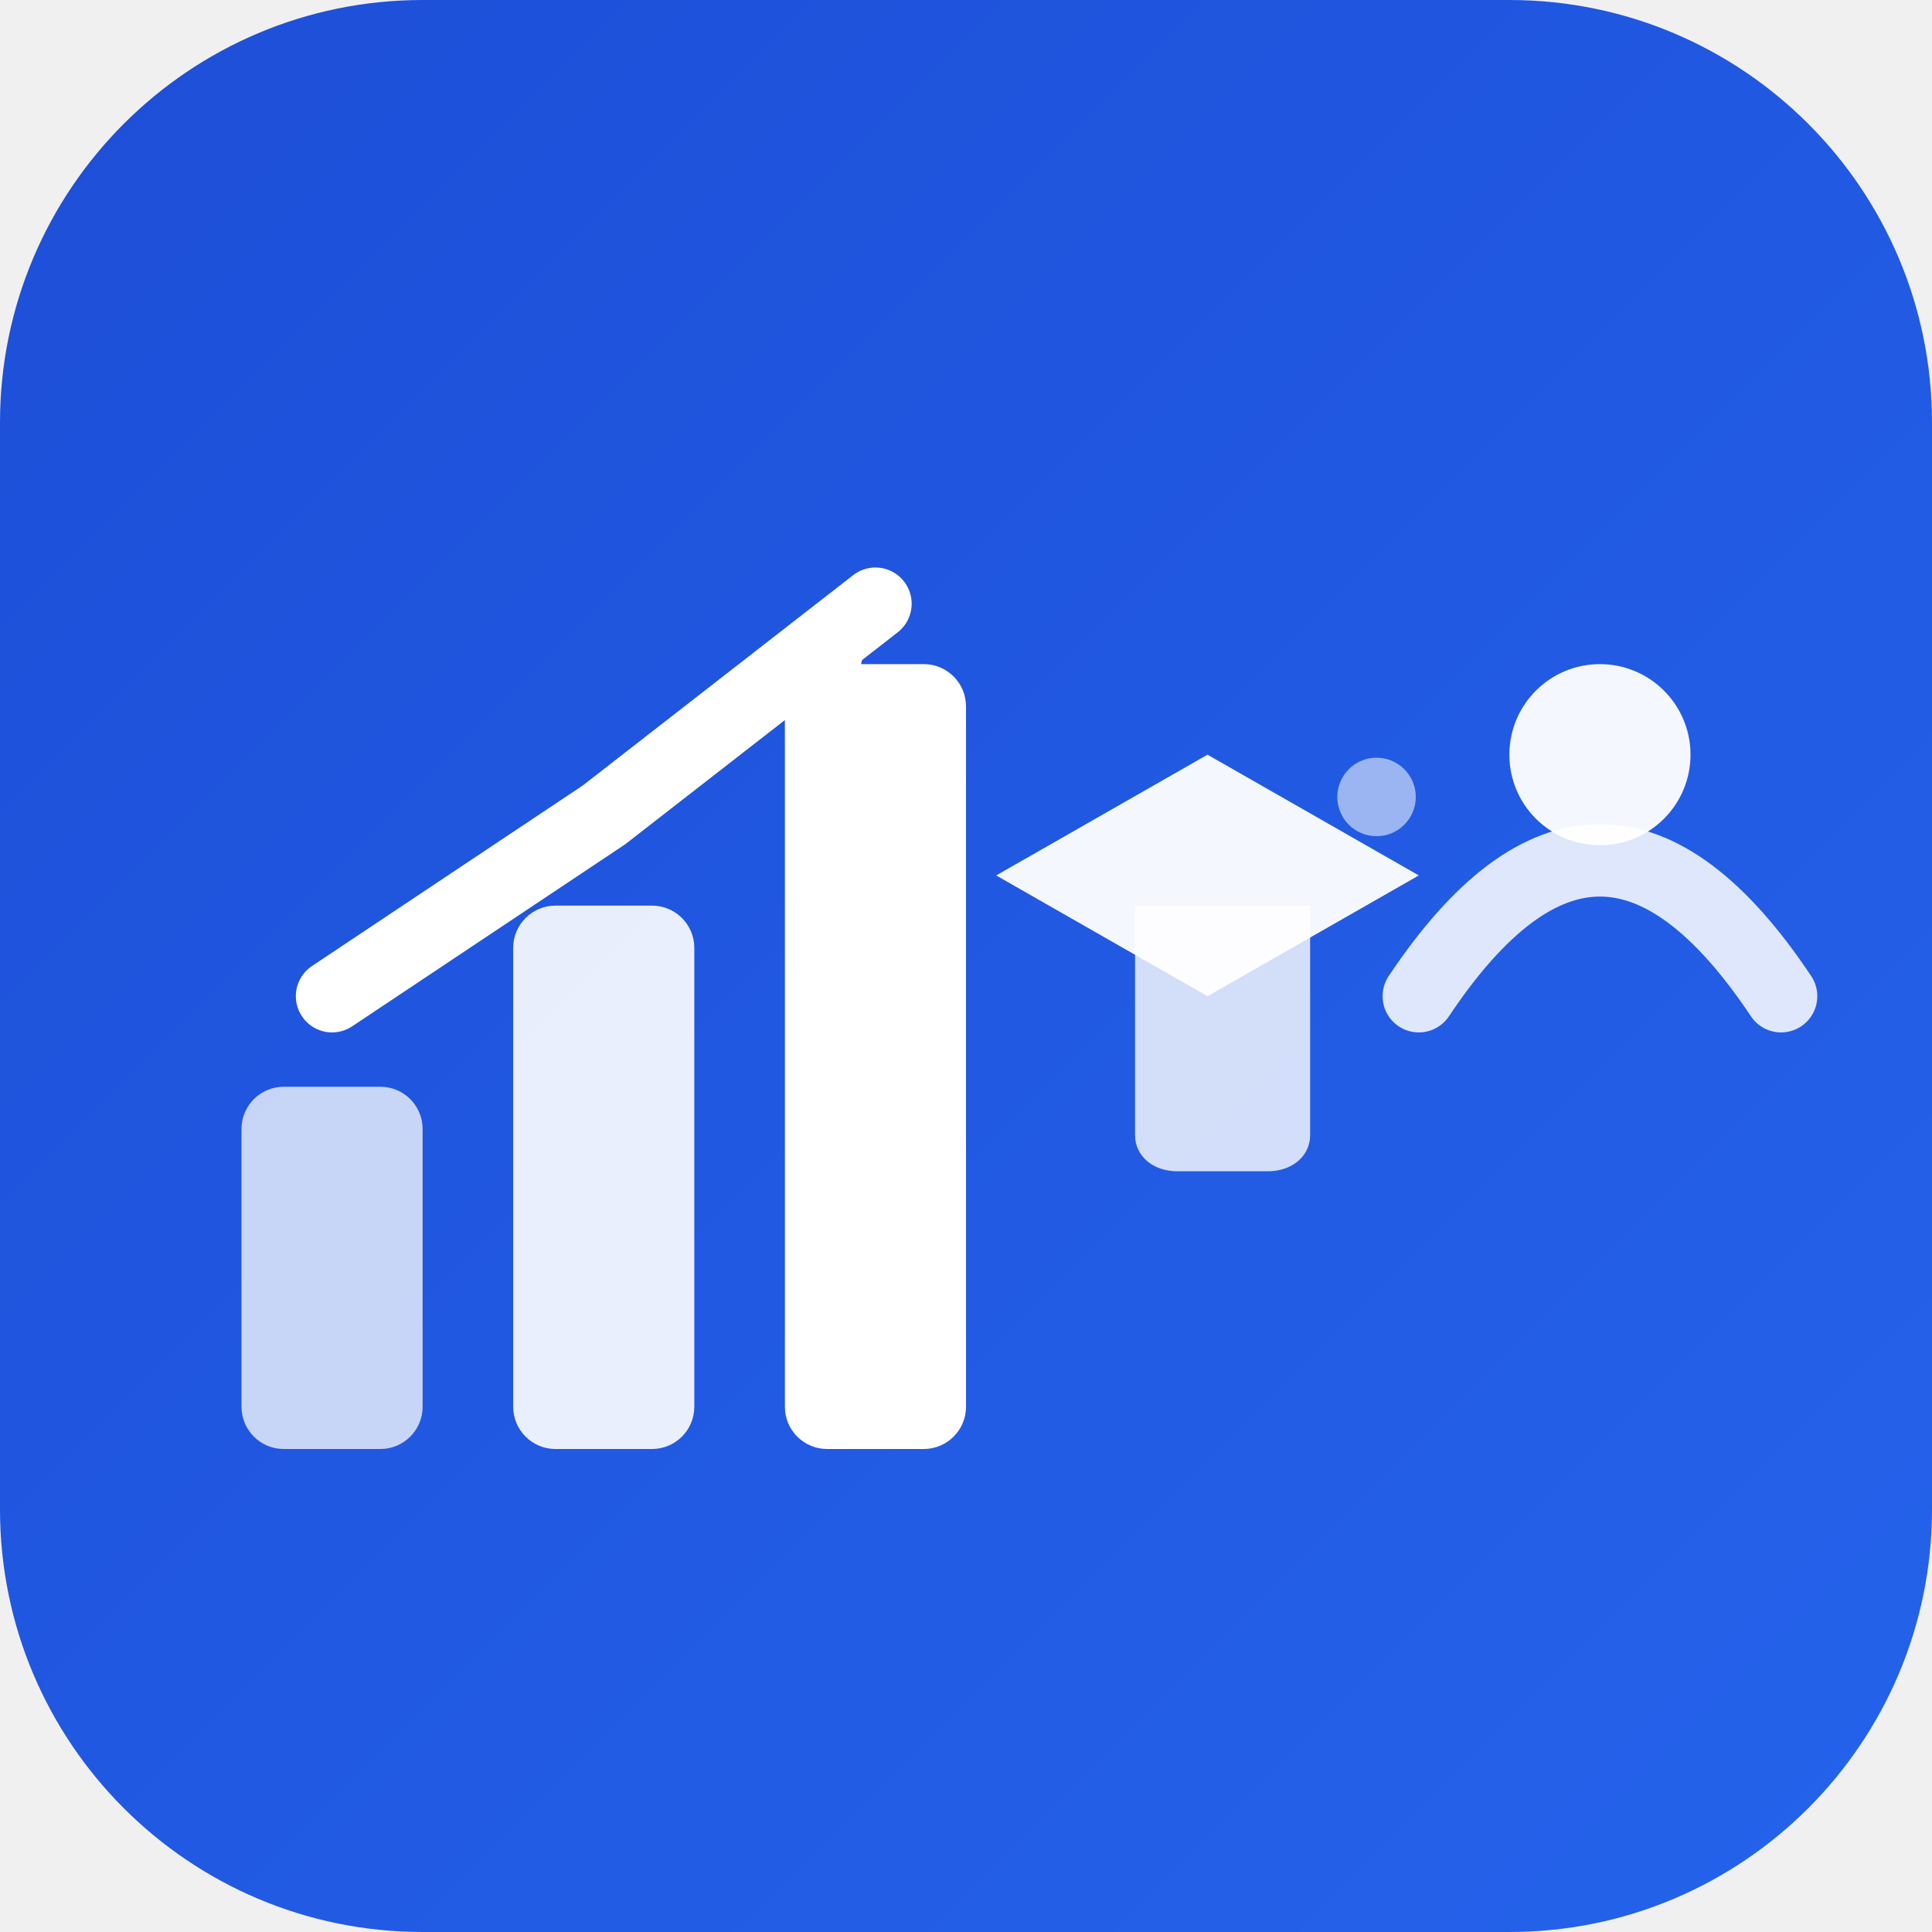
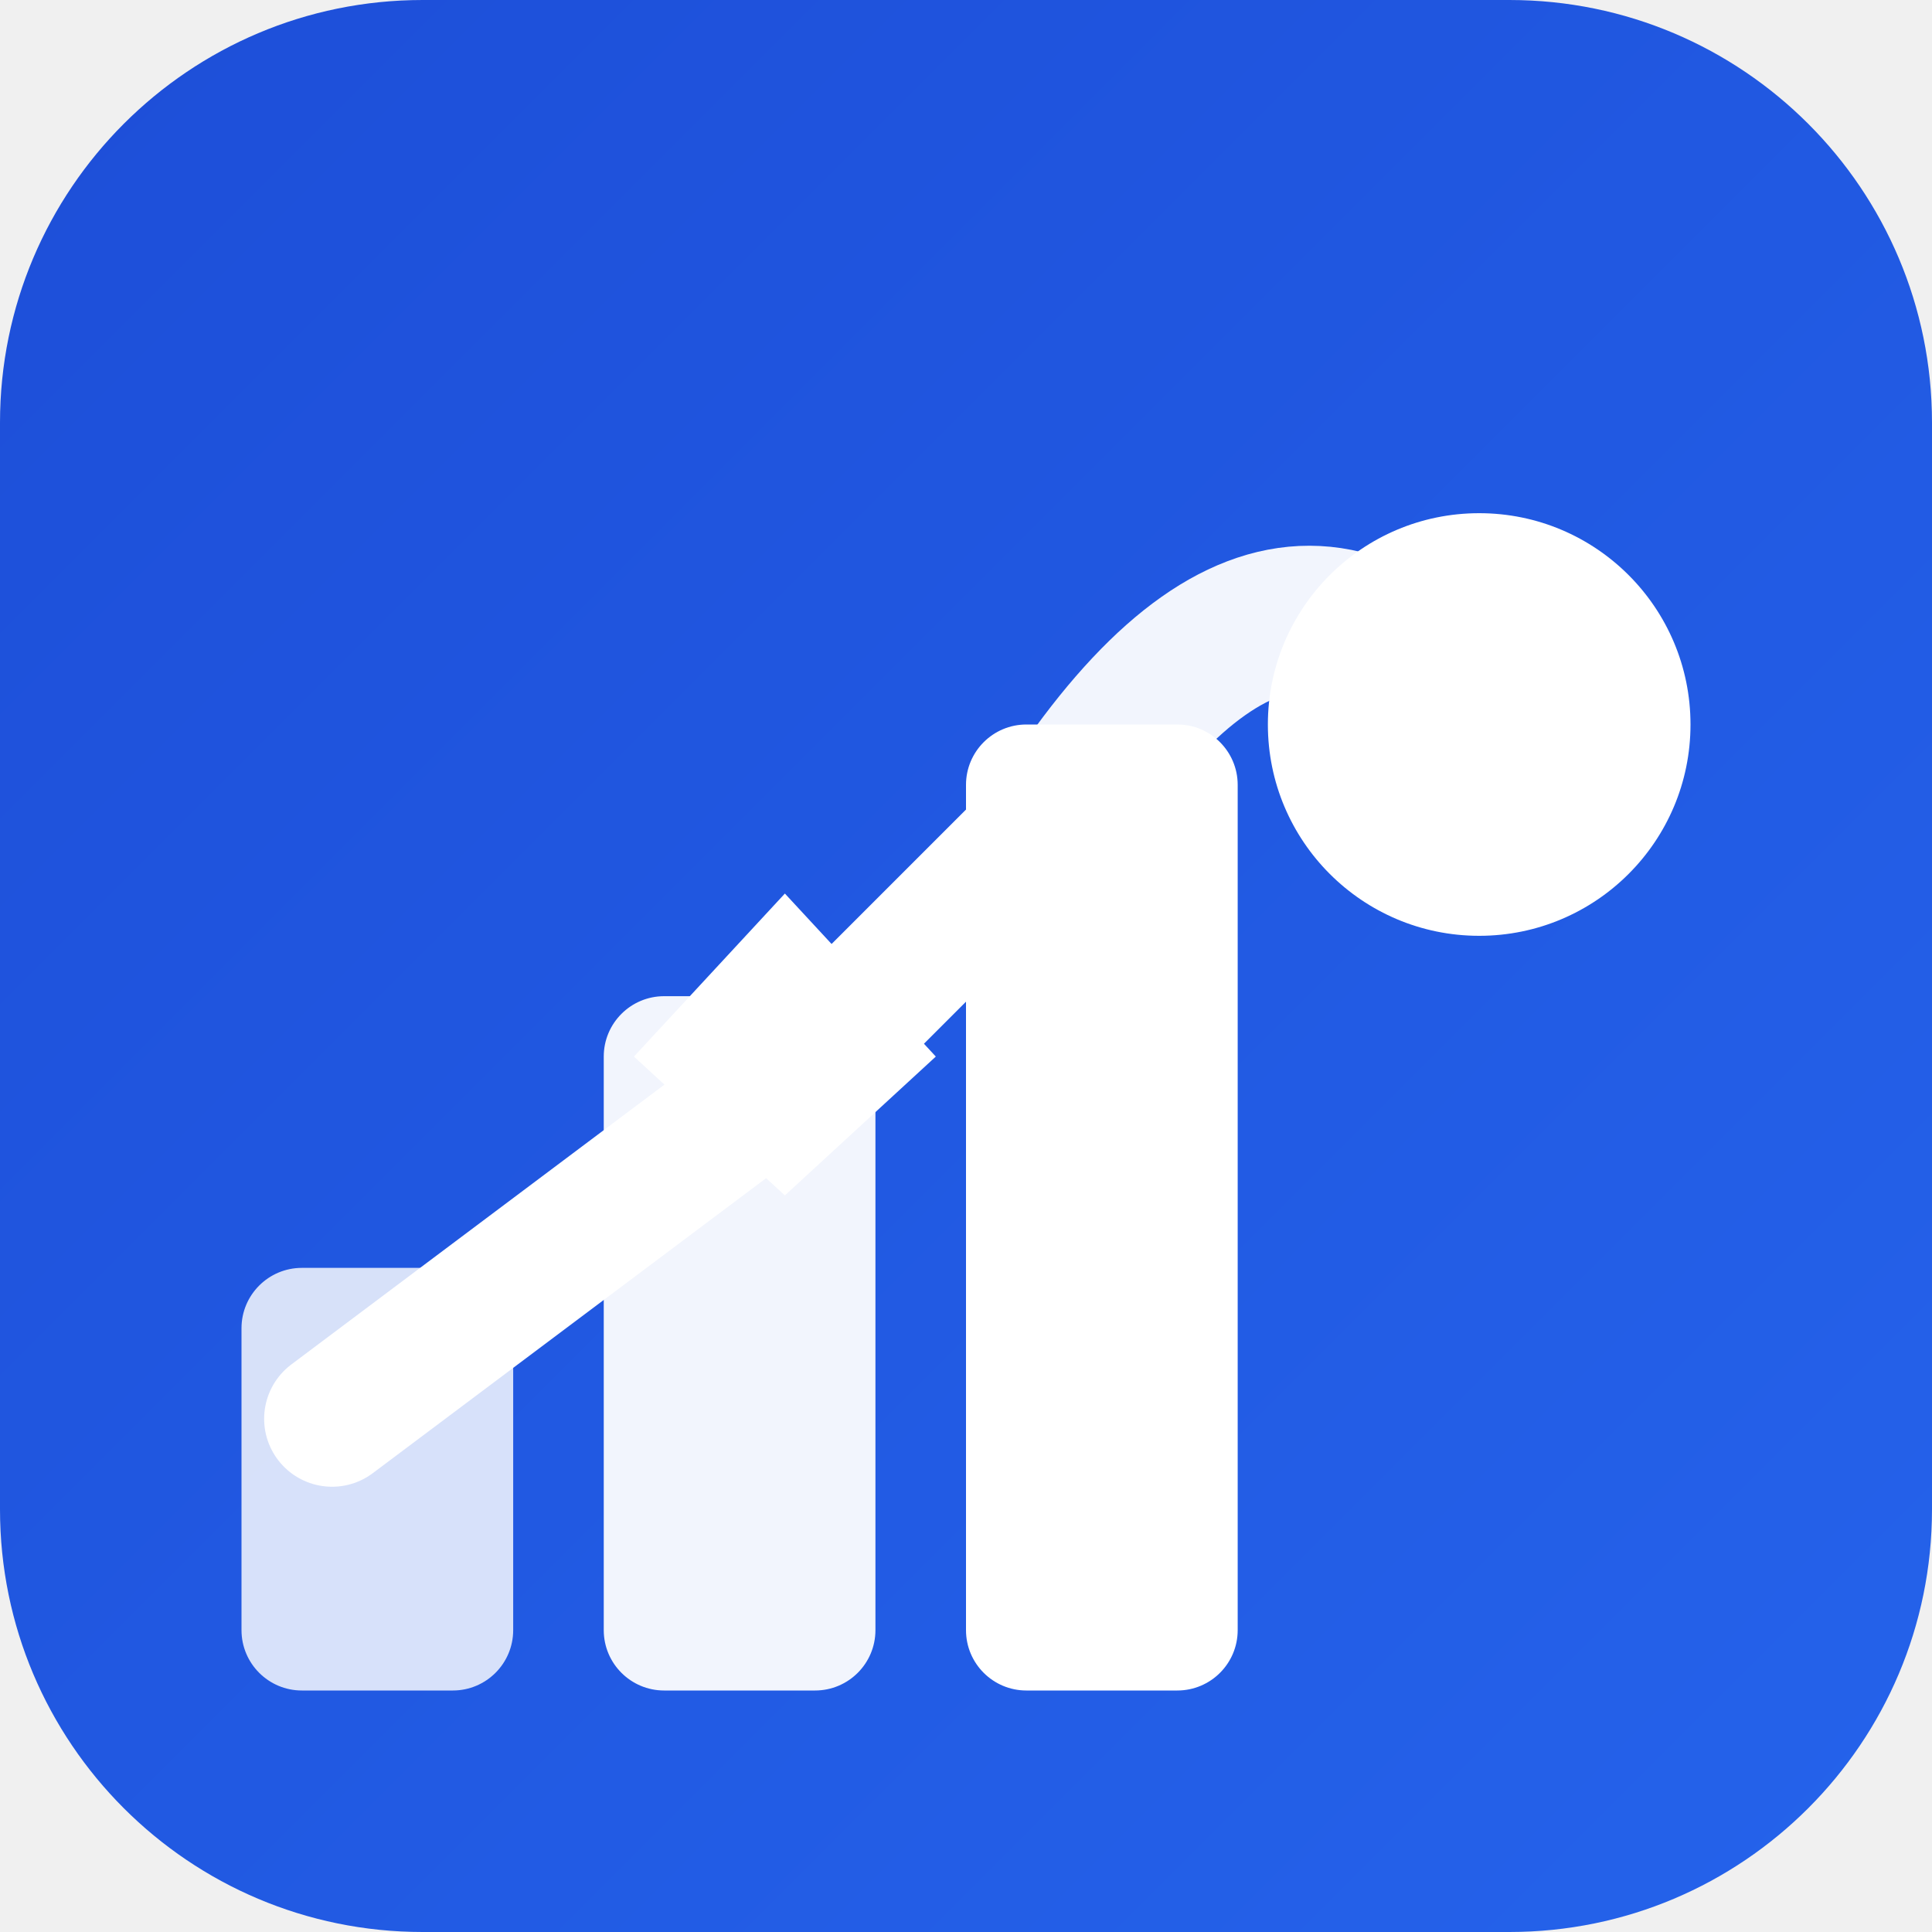
- <svg xmlns="http://www.w3.org/2000/svg" viewBox="0 0 32 32">
+ <svg xmlns="http://www.w3.org/2000/svg" viewBox="0 0 32 32" role="img" aria-label="ServLitcys">
  <defs>
    <linearGradient id="bg" x1="0" y1="0" x2="1" y2="1">
      <stop offset="0" stop-color="#1d4ed8" />
      <stop offset="1" stop-color="#2563eb" />
    </linearGradient>
  </defs>
  <rect width="32" height="32" rx="7" fill="url(#bg)" />
  <g fill="#fff">
-         {{-- Barras --}}
-         <rect x="4" y="18" width="3" height="6" rx="0.7" opacity="0.75" />
-     <rect x="8.5" y="15" width="3" height="9" rx="0.7" opacity="0.9" />
-     <rect x="13" y="11" width="3" height="13" rx="0.7" />
-         {{-- Tendência --}}
-         <path d="M5.5 16.5 10 13.5 14.5 10" fill="none" stroke="#fff" stroke-width="1.2" stroke-linecap="round" stroke-linejoin="round" />
-     <path d="M14.5 10l-1.5.6 1 1.5z" />
-         {{-- Capelo --}}
-         <path d="M16.5 14.5 20 12.5 23.5 14.5 20 16.5Z" opacity="0.95" />
-     <path d="M18.8 15v3.8c0 .35.3.6.7.6h1.5c.4 0 .7-.25.7-.6V15" opacity="0.8" />
-     <circle cx="22.8" cy="13.2" r="0.65" opacity="0.55" />
-         {{-- Horizonte --}}
-         <circle cx="26.5" cy="12.5" r="1.5" opacity="0.95" />
+     <rect x="4" y="21" width="4.5" height="7" rx="1" opacity="0.82" />
+     <rect x="10" y="16.5" width="4.5" height="11.5" rx="1" opacity="0.94" />
+     <rect x="16" y="12" width="4.5" height="16" rx="1" />
+     <path d="M10.5 17.5 13 14.8 15.5 17.5 13 19.8Z" />
+     <circle cx="24.5" cy="12" r="3.5" />
  </g>
-   <path d="M23.5 16.5q3-4.5 6 0" fill="none" stroke="#fff" stroke-width="1.2" stroke-linecap="round" opacity="0.85" />
+   <g fill="none" stroke="#fff" stroke-linecap="round" stroke-linejoin="round">
+     <path d="M5.5 23.5 13.5 17.5 17 14" stroke-width="2.25" />
+     <path d="M17 14.5 Q21 7.5 24.5 12" stroke-width="2.4" opacity="0.94" />
+   </g>
</svg>
